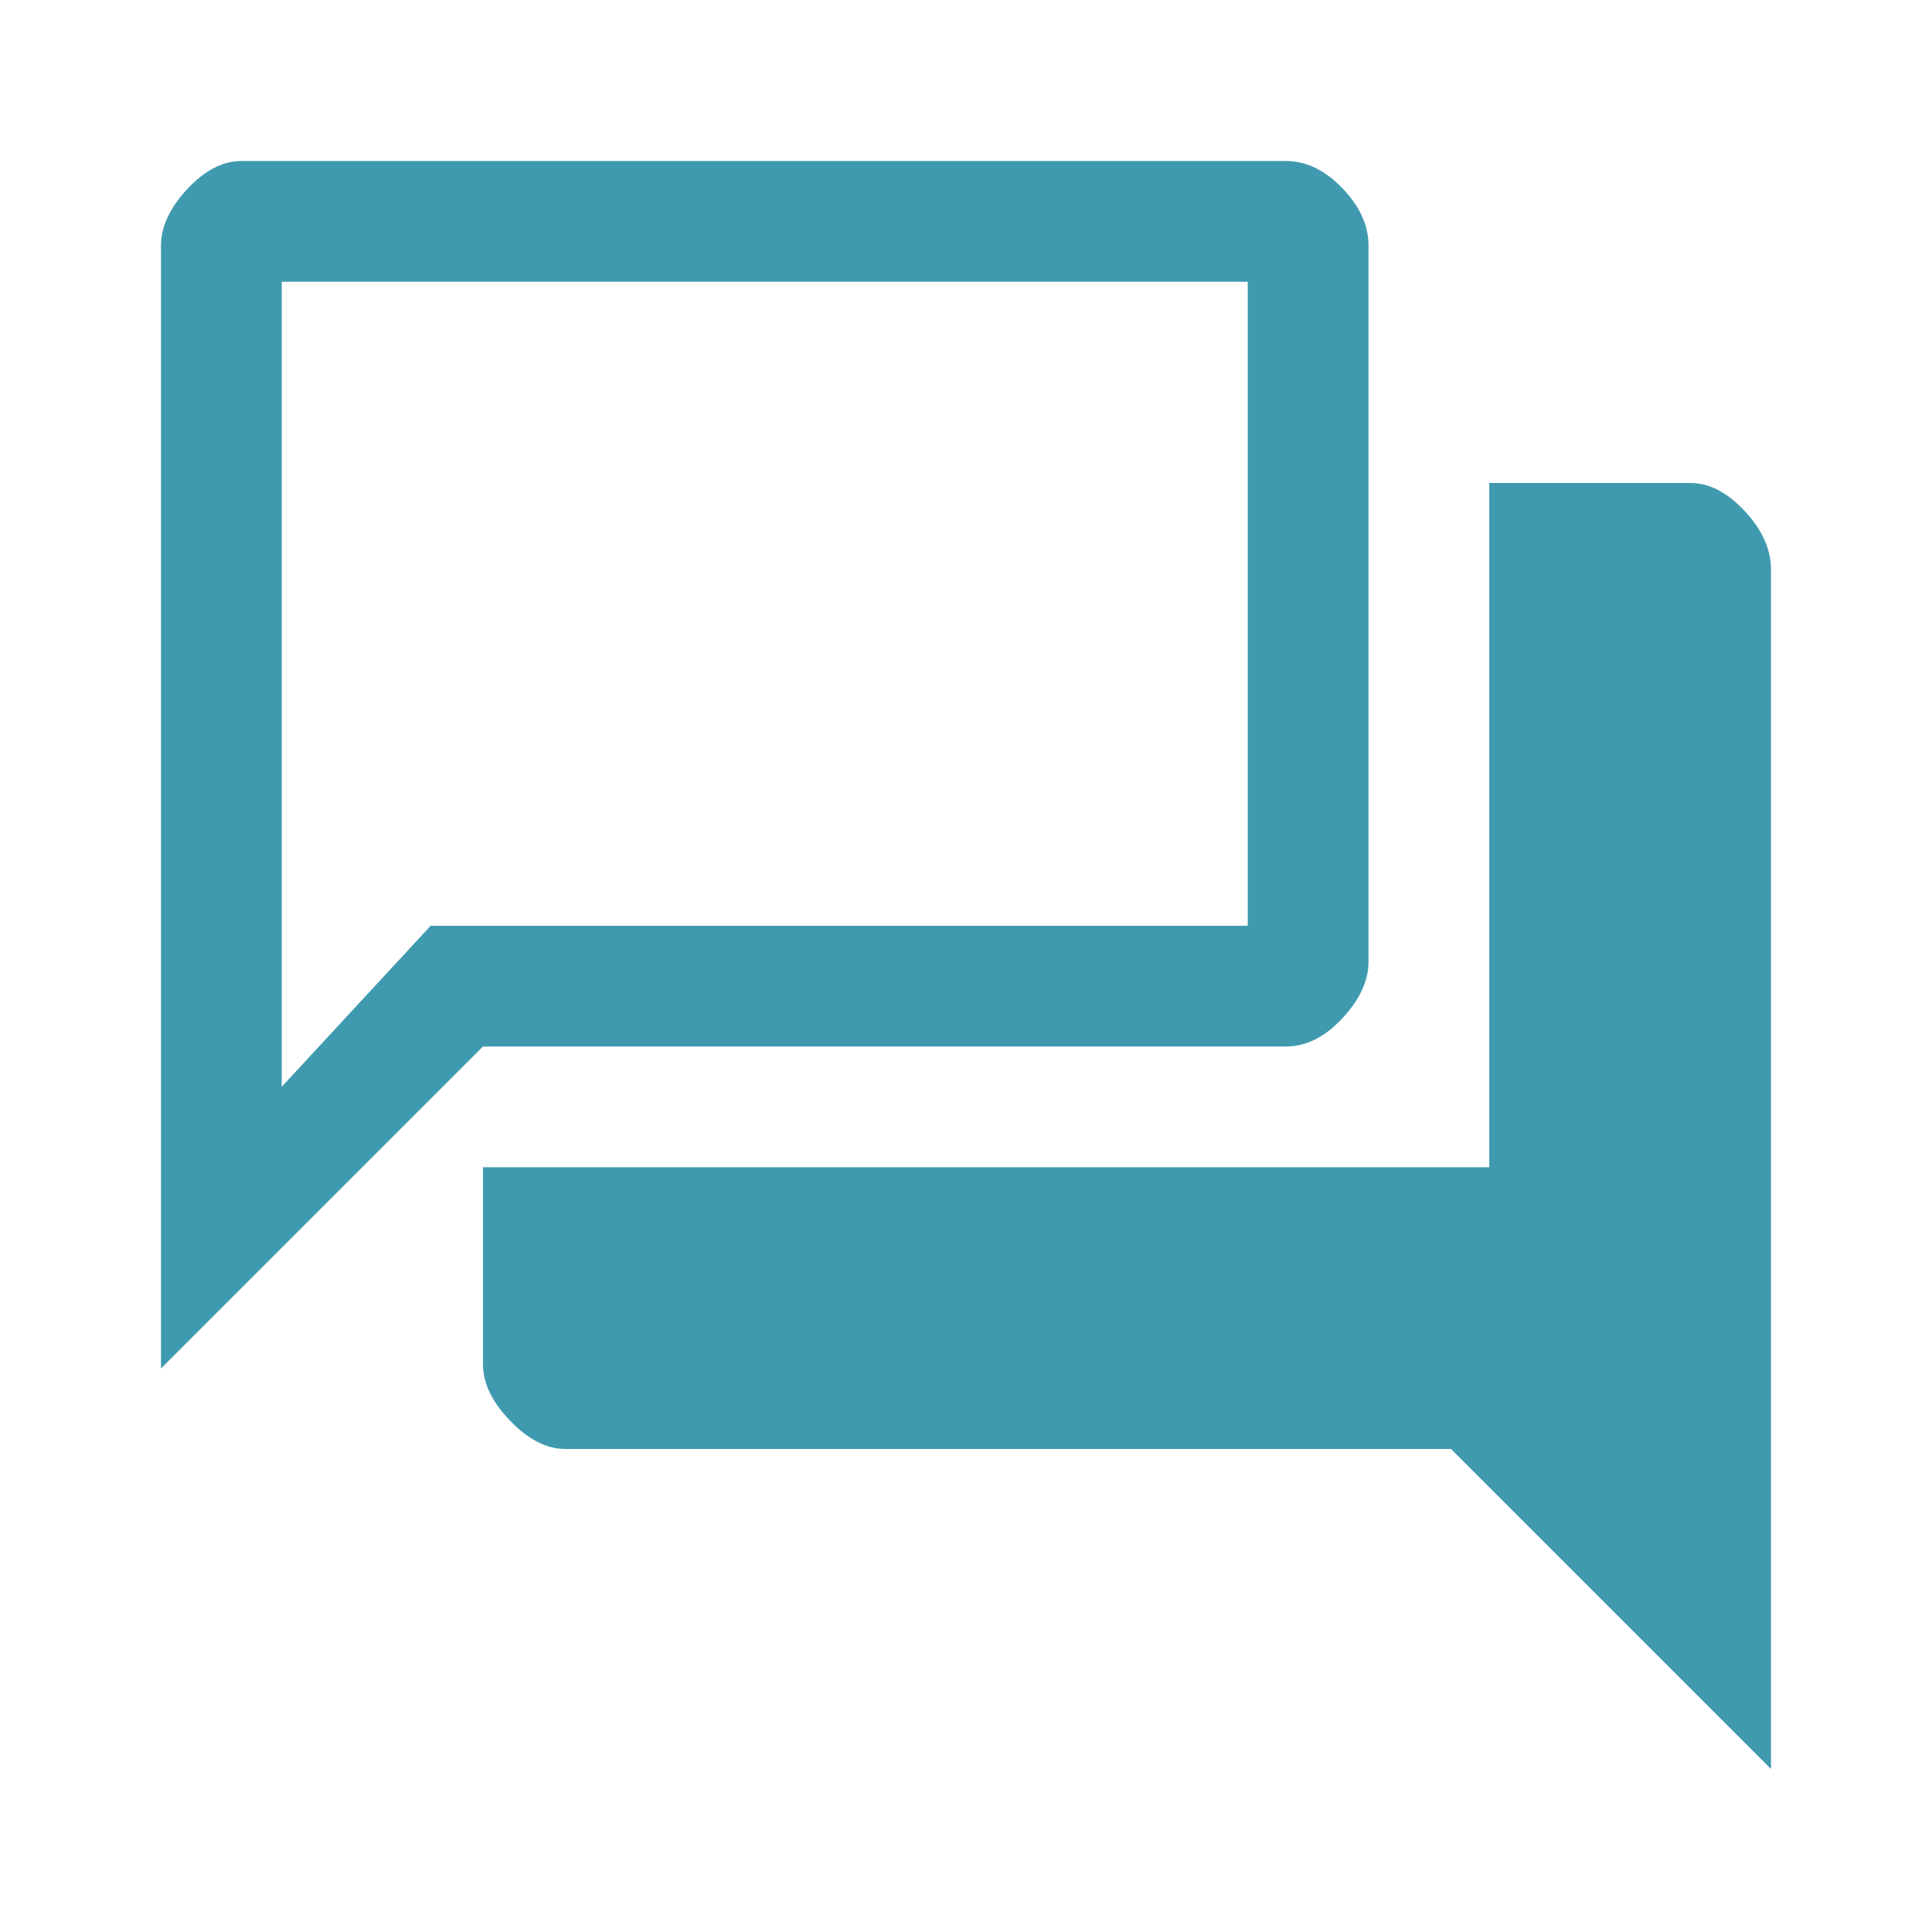
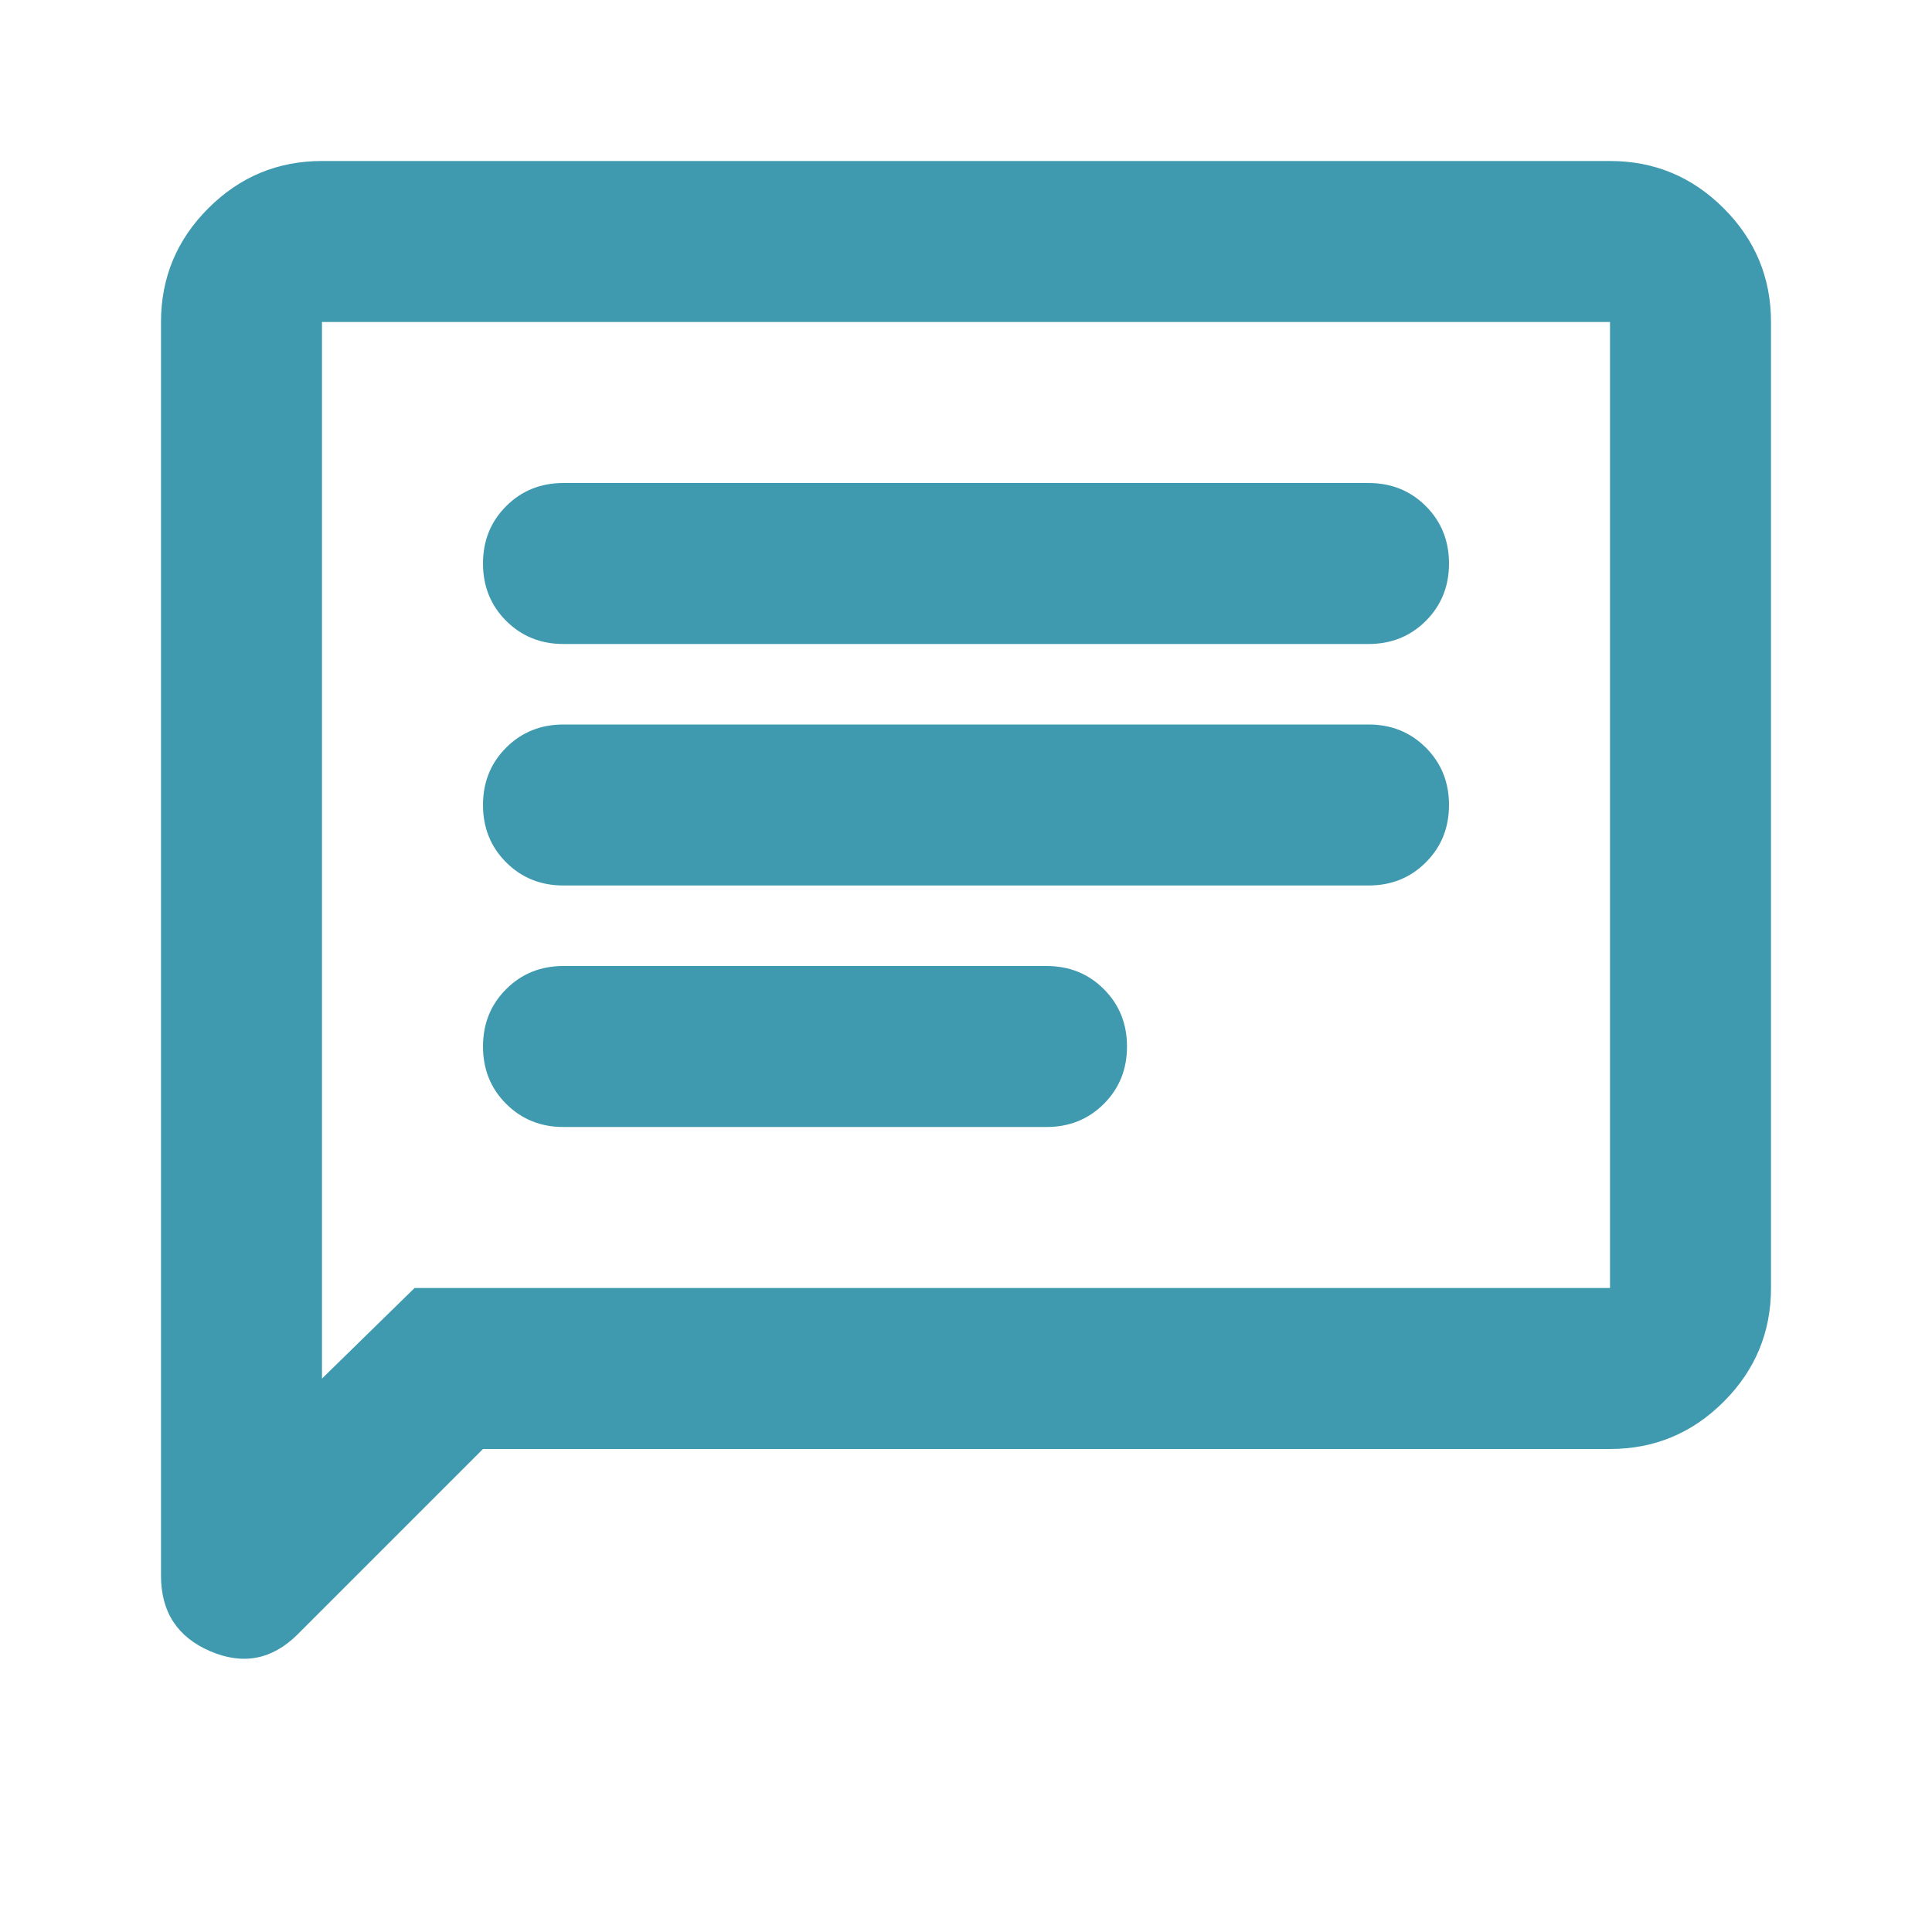
- <svg xmlns="http://www.w3.org/2000/svg" height="48" viewBox="0 -960 960 960" width="48">
-   <path d="M281-240q-14 0-27.5-14T240-282v-98h500v-340h100q14 0 27 14t13 29v596L721-240H281ZM80-280v-558q0-14 13-28t27-14h519q15 0 28 13.5t13 28.5v356q0 14-13 28t-28 14H240L80-280Zm540-220v-320H140v400l74-80h406Zm-480 0v-320 320Z" fill="#409AAF" />
+ <svg xmlns="http://www.w3.org/2000/svg" height="24" viewBox="0 -960 960 960" width="24">
+   <path d="M280-400h240q17 0 28.5-11.5T560-440q0-17-11.5-28.5T520-480H280q-17 0-28.5 11.5T240-440q0 17 11.5 28.5T280-400Zm0-120h400q17 0 28.5-11.5T720-560q0-17-11.5-28.5T680-600H280q-17 0-28.5 11.5T240-560q0 17 11.5 28.5T280-520Zm0-120h400q17 0 28.5-11.5T720-680q0-17-11.5-28.5T680-720H280q-17 0-28.5 11.5T240-680q0 17 11.5 28.5T280-640Zm-40 400-92 92q-19 19-43.5 8.5T80-177v-623q0-33 23.5-56.5T160-880h640q33 0 56.5 23.5T880-800v480q0 33-23.5 56.5T800-240H240Zm-34-80h594v-480H160v525l46-45Zm-46 0v-480 480Z" fill="#409AAF" />
</svg>
